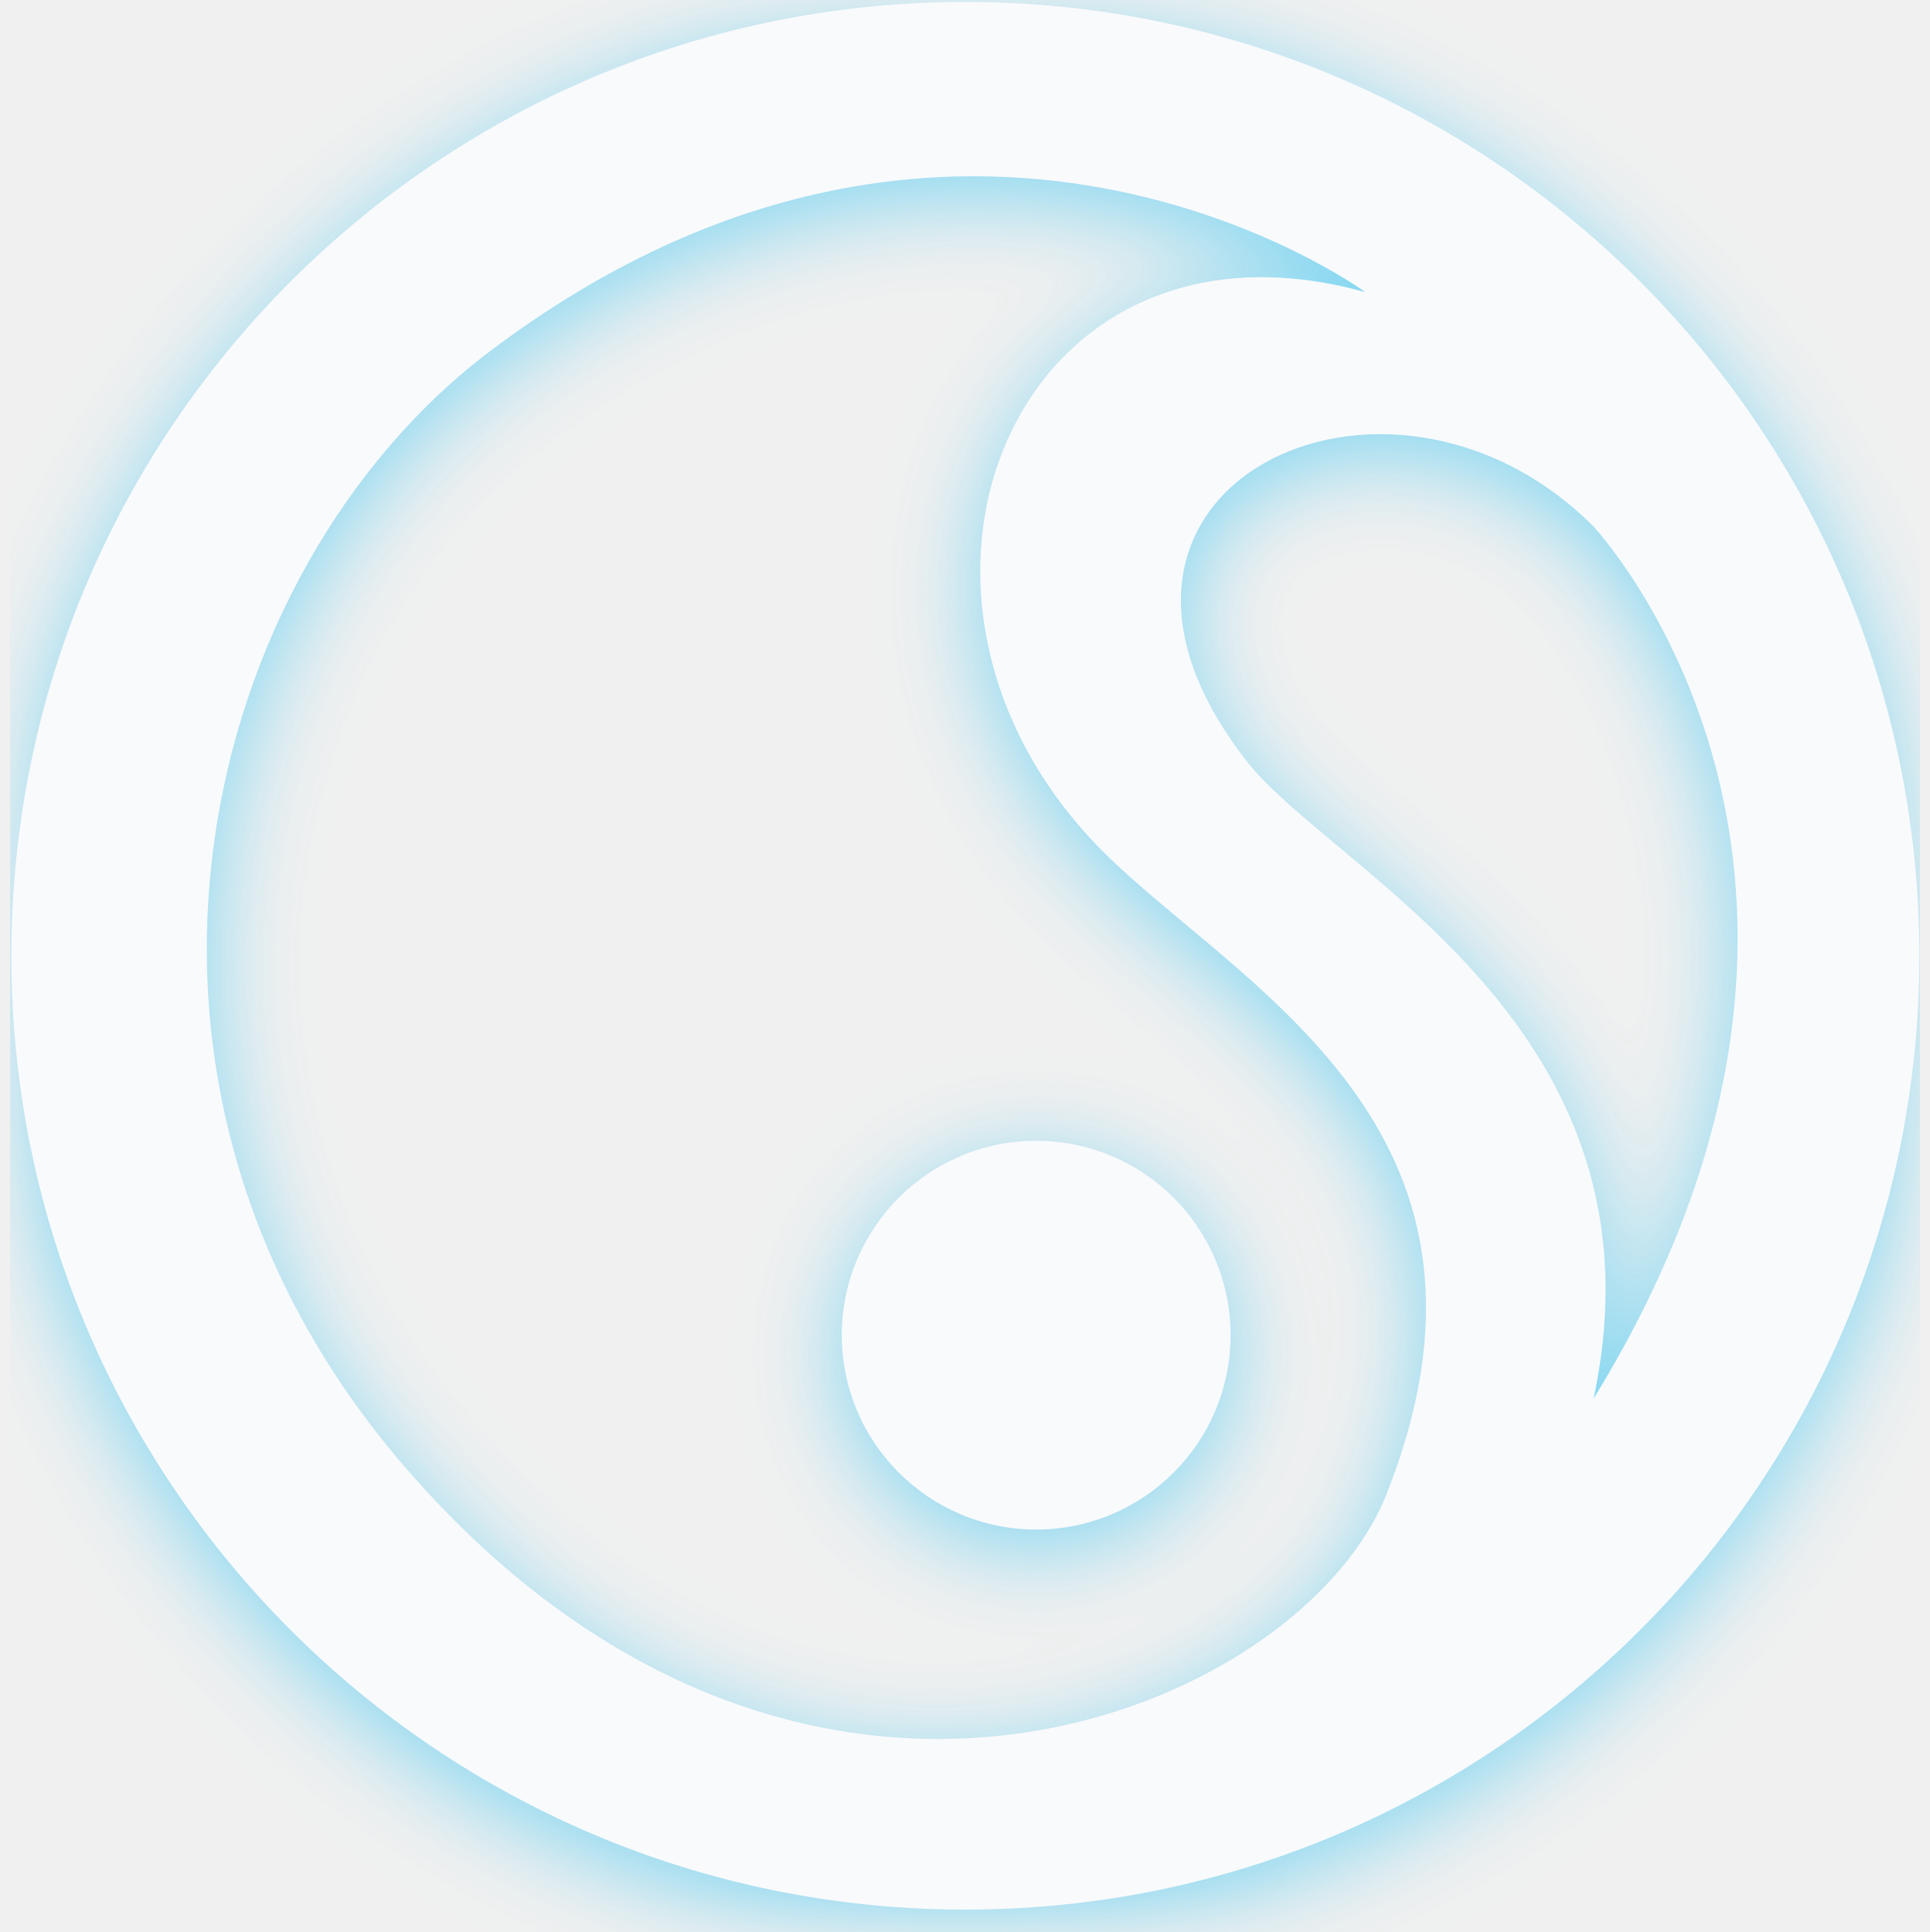
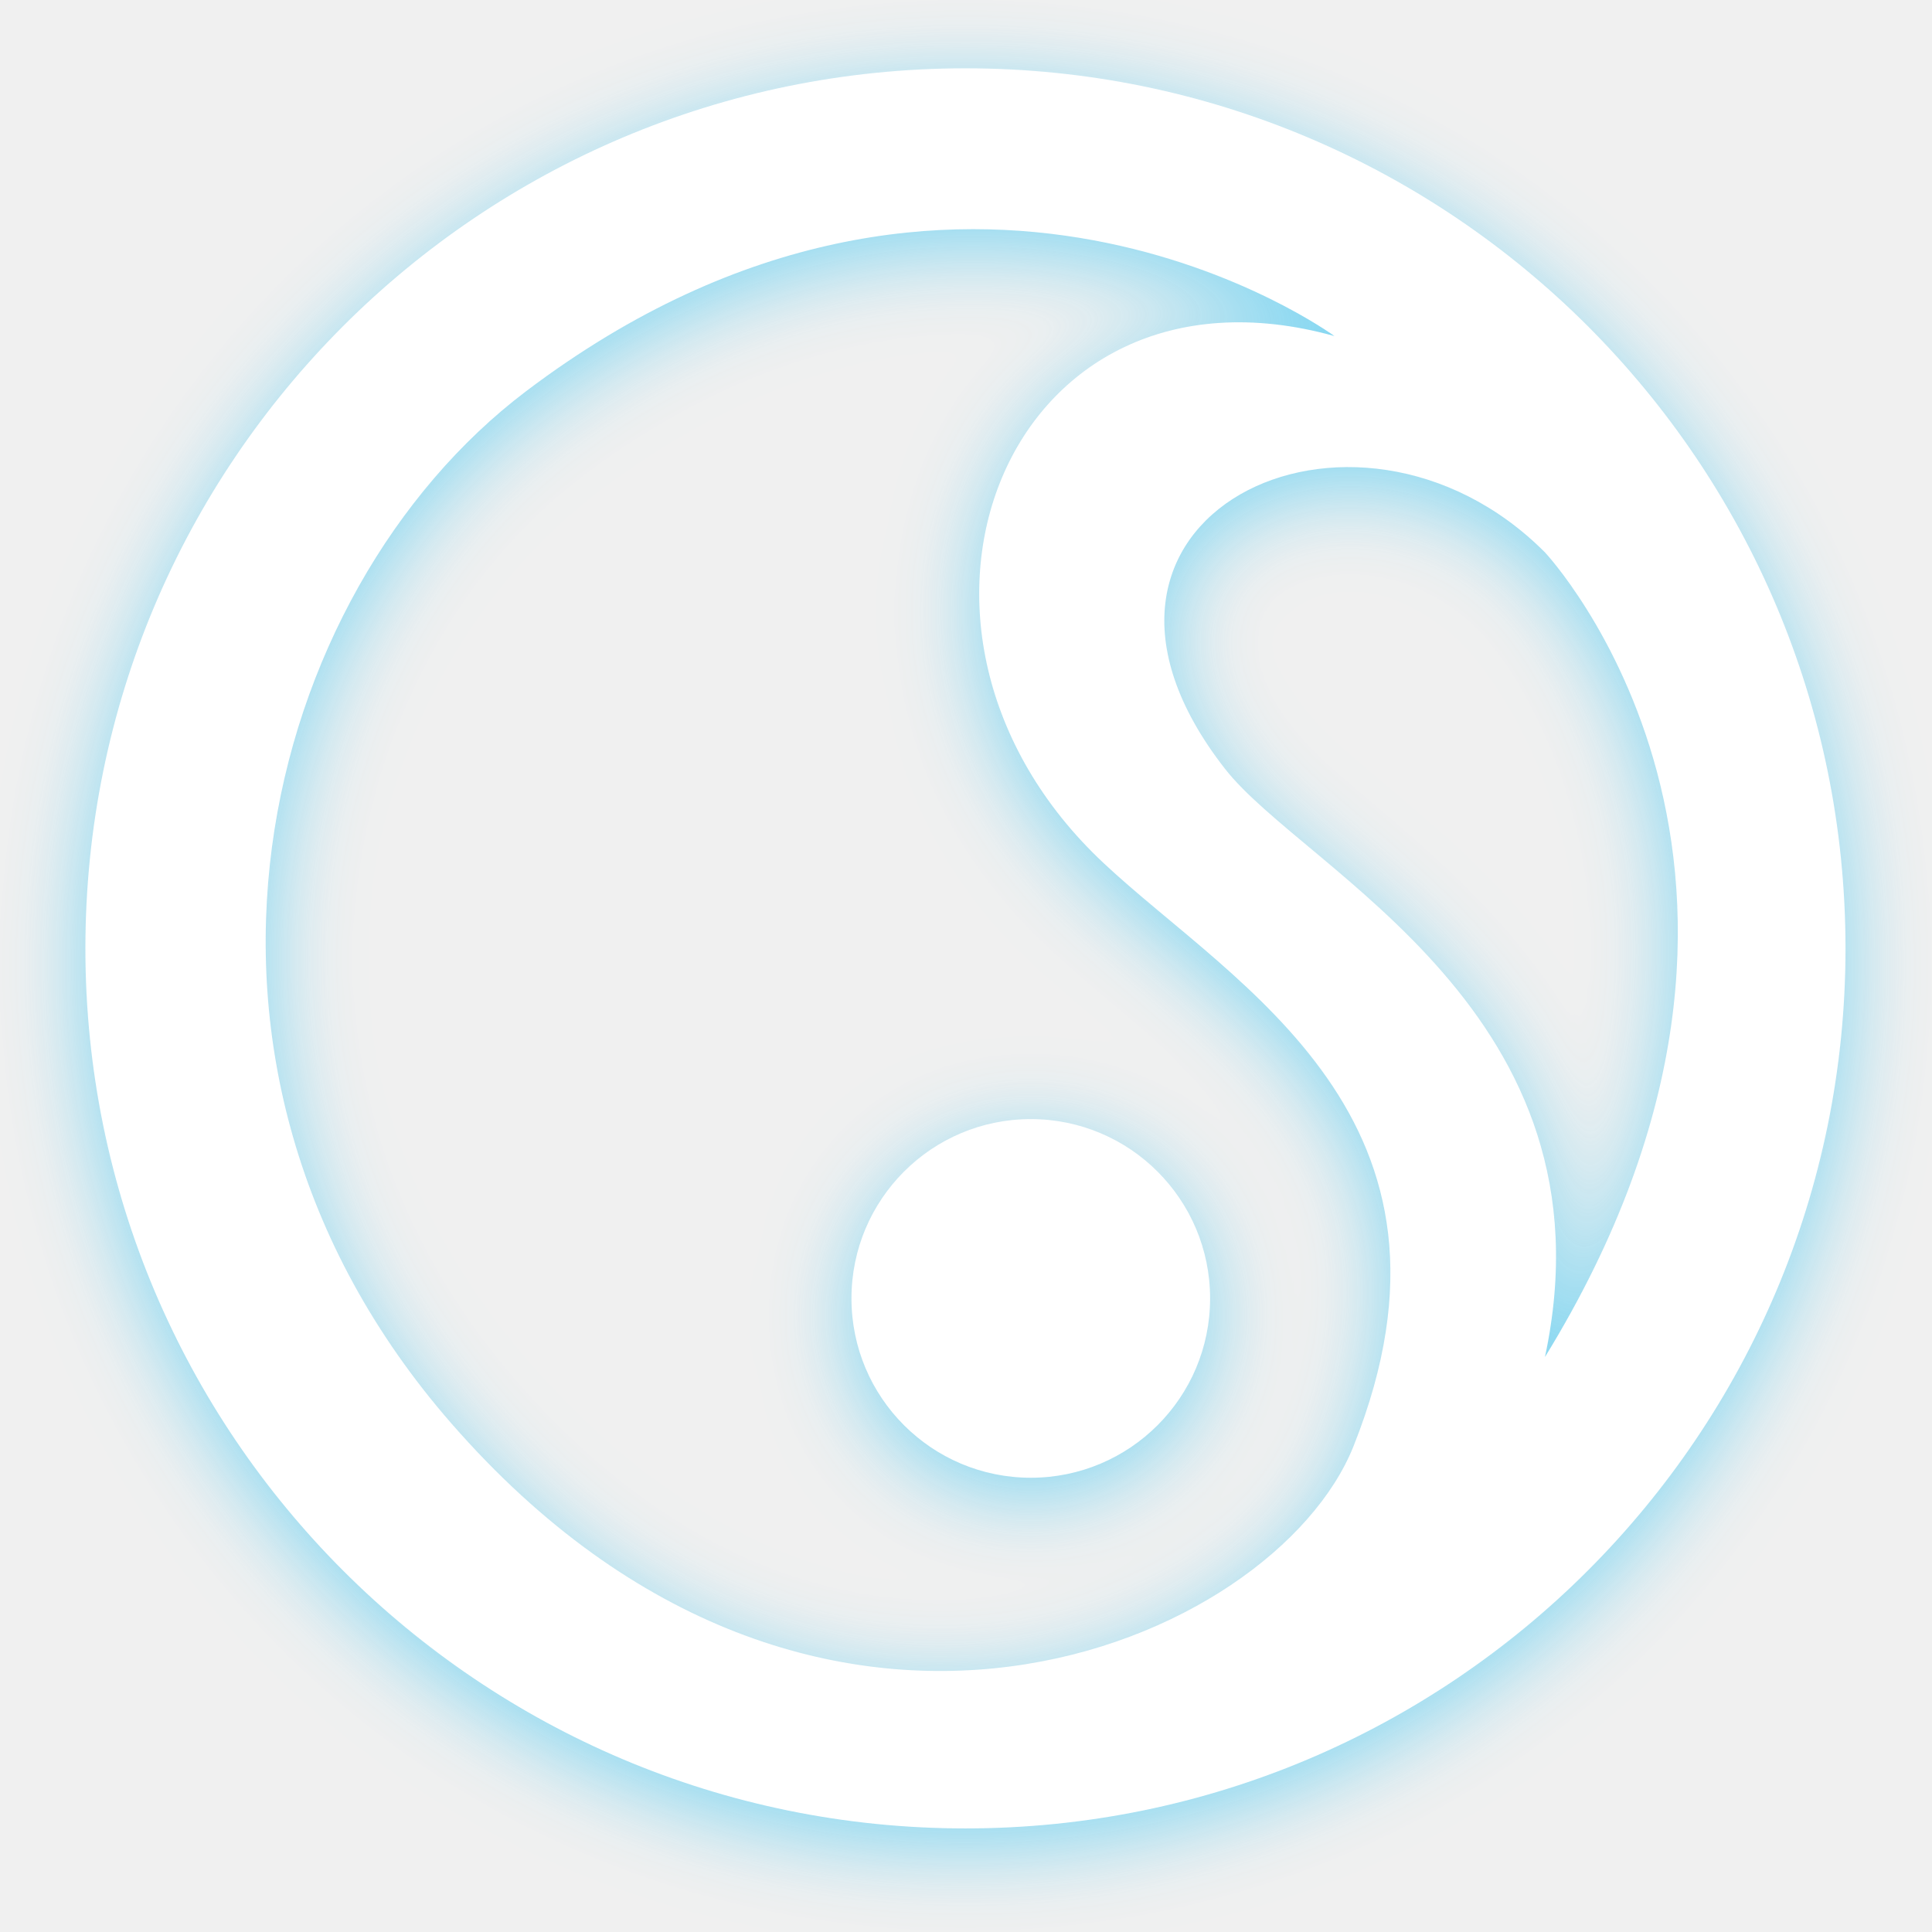
- <svg xmlns="http://www.w3.org/2000/svg" xmlns:xlink="http://www.w3.org/1999/xlink" width="825px" height="826px" viewBox="0 0 825 835" version="1.1">
-   <g id="Canvas">
-     <g id="om" style="mix-blend-mode:normal;" filter="url(#filter0_d)">
-       <g id="path0" style="mix-blend-mode:normal;">
-         <use xlink:href="#path0_fill" fill="#F9FAFC" style="mix-blend-mode:normal;" />
-       </g>
-       <g id="path1" style="mix-blend-mode:normal;">
-         <use xlink:href="#path1_fill" fill="#F9FAFC" style="mix-blend-mode:normal;" />
+ <svg xmlns="http://www.w3.org/2000/svg" xmlns:xlink="http://www.w3.org/1999/xlink" width="905" height="905" viewBox="0 0 905 905" version="1.1">
+   <g id="Canvas" transform="translate(344 545)">
+     <g id="groupoid">
+       <g id="Page 1">
+         <g id="Synrc Neo Mono">
+           <g id="Vector" filter="url(#filter0_d)">
+             <use xlink:href="#path0_fill" transform="translate(-304 -513)" fill="#FFFFFF" />
+           </g>
+         </g>
      </g>
    </g>
  </g>
  <defs>
-     <filter id="filter0_d" filterUnits="userSpaceOnUse" x="0" y="0" width="825" height="836" color-interpolation-filters="sRGB">
+     <filter id="filter0_d" filterUnits="userSpaceOnUse" x="-344" y="-545" width="905" height="905" color-interpolation-filters="sRGB">
      <feFlood flood-opacity="0" result="BackgroundImageFix" />
      <feColorMatrix in="SourceAlpha" type="matrix" values="0 0 0 0 0 0 0 0 0 0 0 0 0 0 0 0 0 0 255 0" />
      <feOffset dx="0" dy="8" />
      <feGaussianBlur stdDeviation="20" />
      <feColorMatrix type="matrix" values="0 0 0 0 0.337 0 0 0 0 0.8 0 0 0 0 0.949 0 0 0 0.71 0" />
      <feBlend mode="normal" in2="BackgroundImageFix" result="effect1_dropShadow" />
      <feBlend mode="normal" in="SourceGraphic" in2="effect1_dropShadow" result="shape" />
    </filter>
-     <path id="path0_fill" fill-rule="evenodd" d="M443.264,661.05 C489.655,661.05 527.263,623.442 527.263,577.051 C527.263,530.659 489.655,493.052 443.264,493.052 C396.872,493.052 359.265,530.659 359.265,577.051 C359.265,623.442 396.872,661.05 443.264,661.05 L443.264,661.05 Z" />
-     <path id="path1_fill" fill-rule="evenodd" d="M412.659,825.32 C640.332,825.32 824.9,640.752 824.9,413.078 C824.9,185.404 640.332,0.837 412.659,0.837 C184.984,0.837 0.417,185.404 0.417,413.078 C0.417,640.752 184.984,825.32 412.659,825.32 Z M594.457,646.234 C557.51,738.93 343.406,832.35 171.801,635.545 C24.889,467.058 83.007,245.796 206.852,152.098 C410.579,-2.039 585.493,126.252 585.493,126.252 C431.54,83.499 360.242,263.498 477.427,373.182 C538.984,430.799 655.701,492.577 594.457,646.234 Z M534.211,328.931 C571.687,376.964 718.543,443.247 684.117,604.498 C824.157,376.633 684.117,227.586 684.117,227.586 C594.701,137.838 442.458,211.333 534.211,328.931 Z" />
+     <path id="path0_fill" fill-rule="evenodd" d="M 412.242 824.484C 639.916 824.484 824.484 639.916 824.484 412.242C 824.484 184.567 639.916 -3.11328e-06 412.242 -3.11328e-06C 184.567 -3.11328e-06 -2.11221e-06 184.567 -2.11221e-06 412.242C -2.11221e-06 639.916 184.567 824.484 412.242 824.484ZM 533.794 328.095C 571.27 376.128 718.126 442.41 683.7 603.661C 823.74 375.796 683.7 226.75 683.7 226.75C 594.284 137.001 442.041 210.496 533.794 328.095ZM 594.04 645.397C 557.093 738.093 342.99 831.513 171.385 634.708C 24.472 466.221 82.591 244.959 206.435 151.261C 410.162 -2.875 585.076 125.415 585.076 125.415C 431.123 82.663 359.825 262.662 477.01 372.346C 538.567 429.962 655.284 491.741 594.04 645.397ZM 442.847 660.213C 489.239 660.213 526.846 622.606 526.846 576.214C 526.846 529.823 489.239 492.215 442.847 492.215C 396.456 492.215 358.848 529.823 358.848 576.214C 358.848 622.606 396.456 660.213 442.847 660.213Z" />
  </defs>
</svg>
